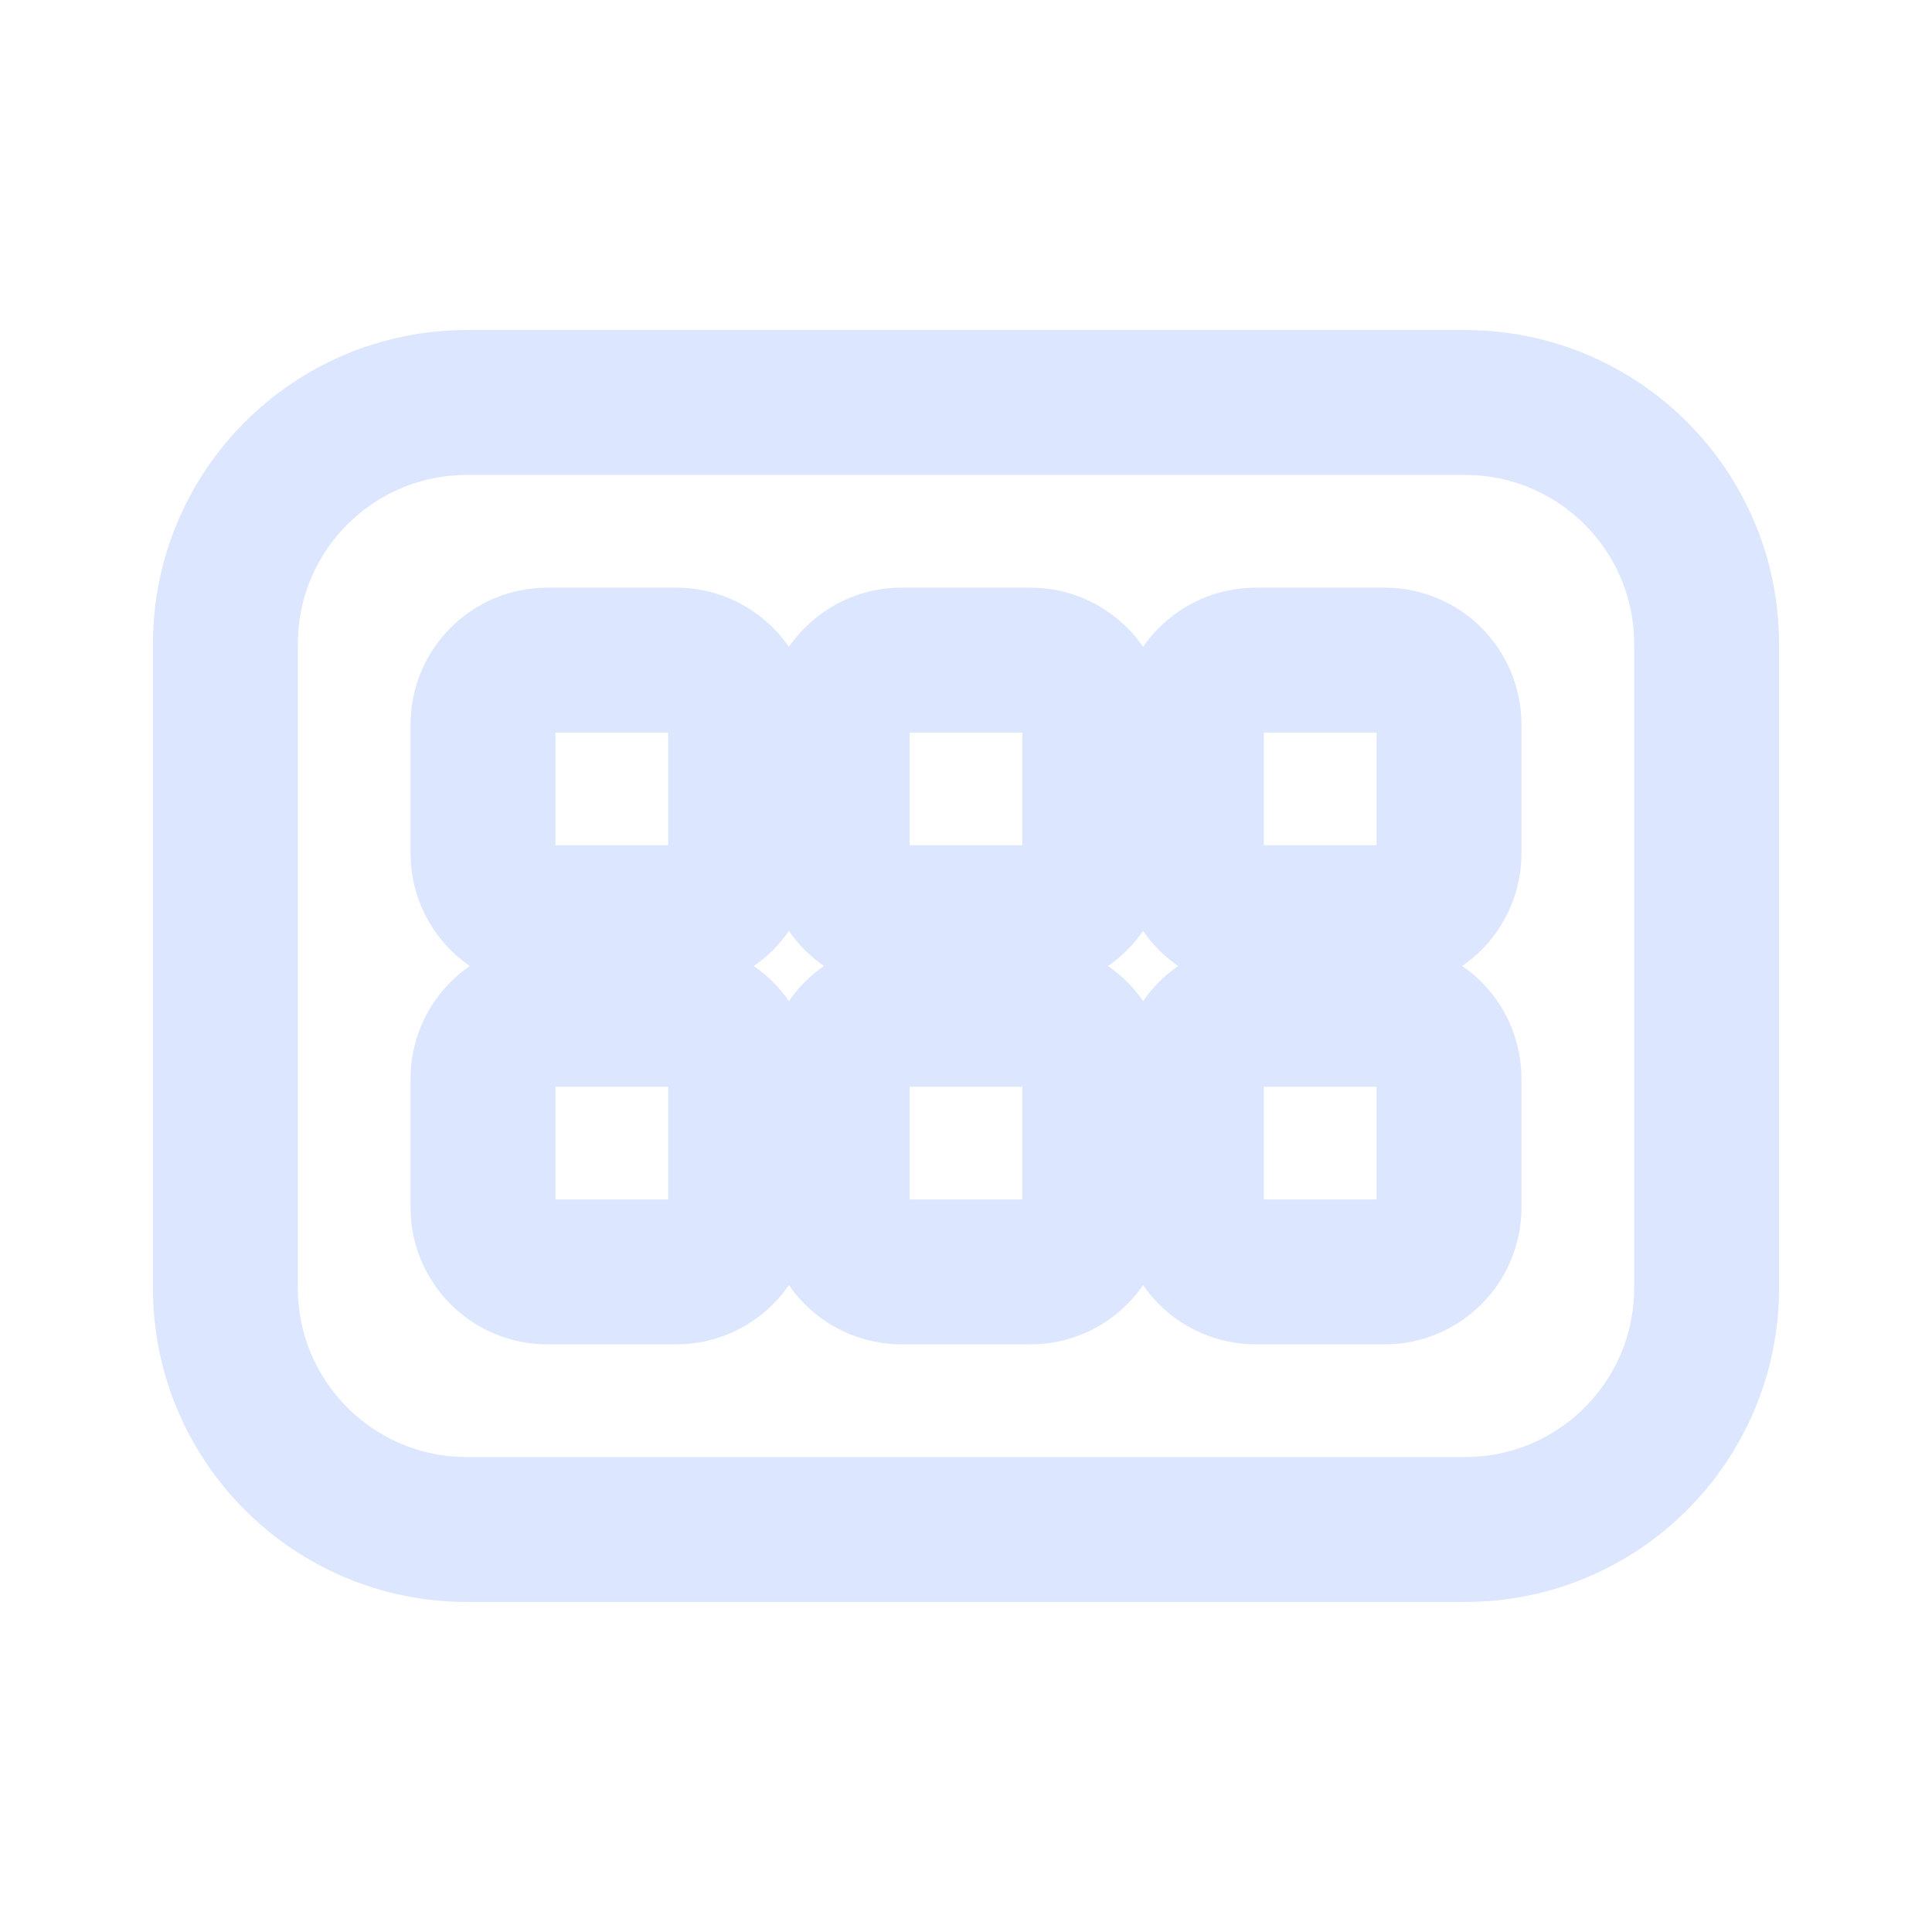
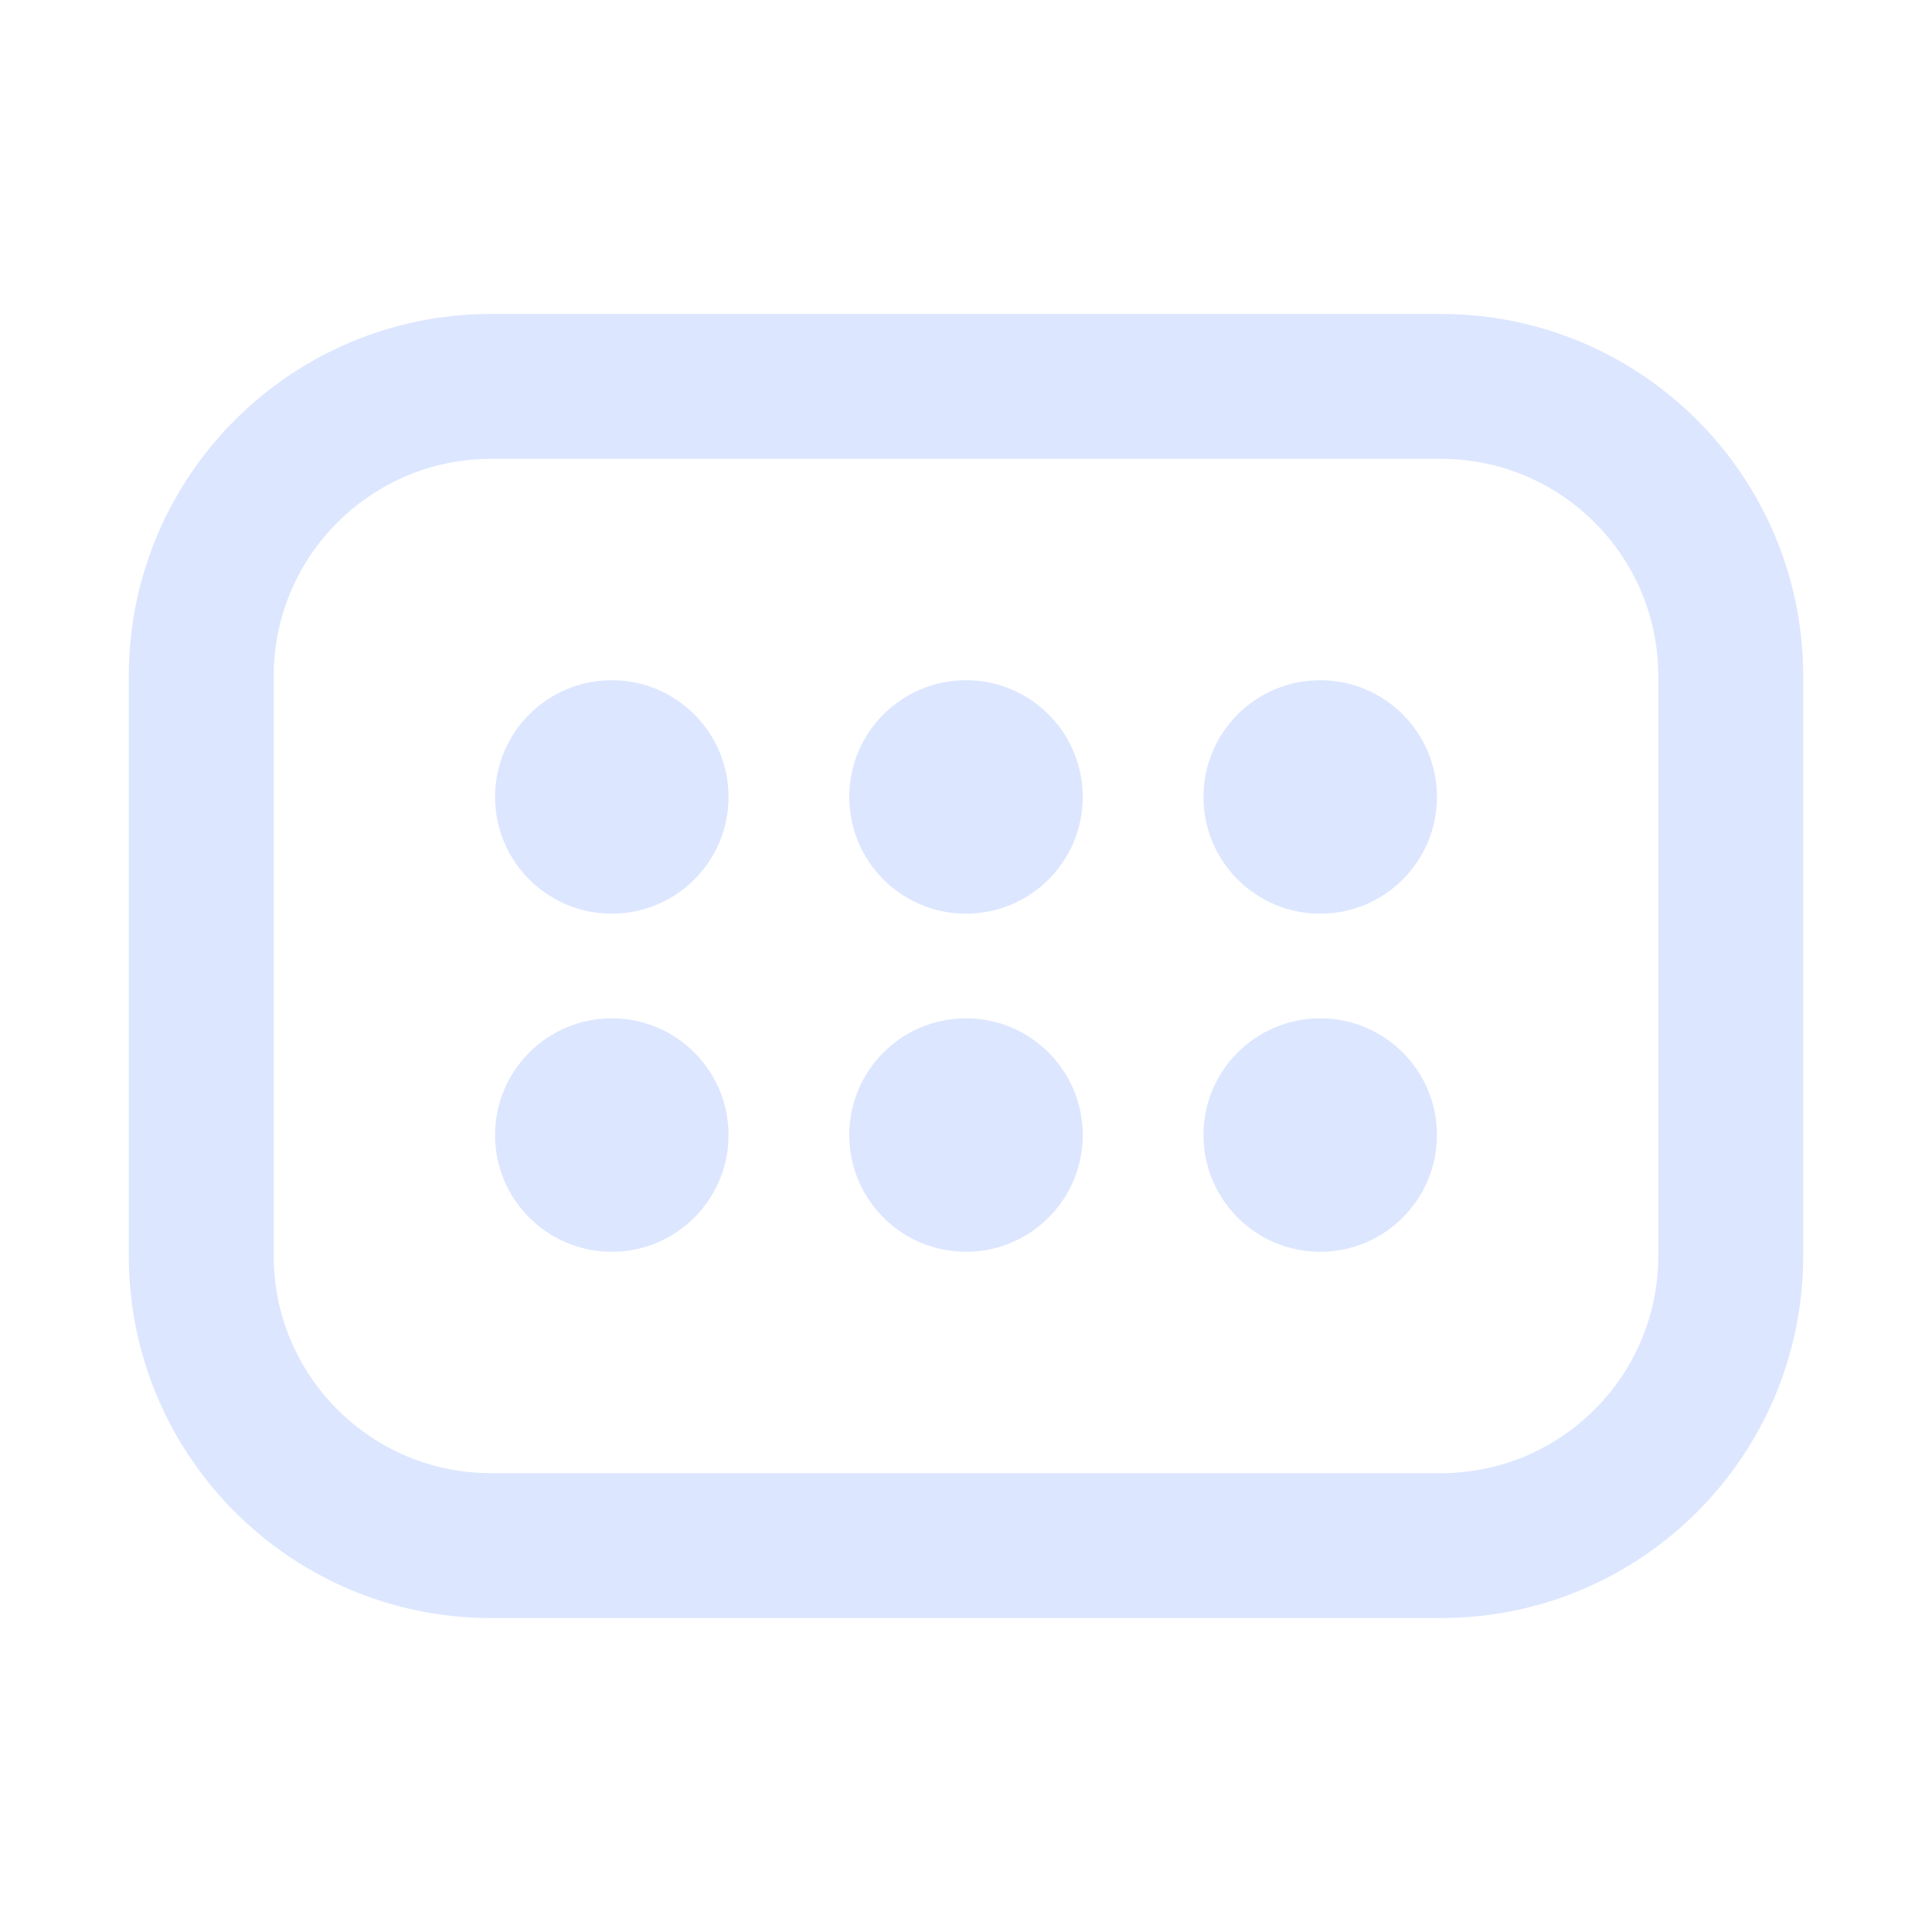
<svg xmlns="http://www.w3.org/2000/svg" viewBox="0 0 24 24" fill="none" stroke="#dce6ff" stroke-width="1.8" stroke-linecap="round" stroke-linejoin="round">
-   <rect x="2.8" y="5" width="18.4" height="14" rx="3" />
-   <rect x="6" y="8.2" width="3.2" height="3.2" rx=".8" />
-   <rect x="10.4" y="8.2" width="3.2" height="3.2" rx=".8" />
-   <rect x="14.8" y="8.2" width="3.2" height="3.2" rx=".8" />
-   <rect x="6" y="12.6" width="3.2" height="3.2" rx=".8" />
-   <rect x="10.4" y="12.6" width="3.2" height="3.2" rx=".8" />
-   <rect x="14.8" y="12.6" width="3.2" height="3.2" rx=".8" />
+   <rect x="2.5" y="4.8" width="19" height="14.4" rx="3.6" />
+   <g fill="#dce6ff" stroke="none">
+     <circle cx="7.6" cy="9.9" r="1.45" />
+     <circle cx="12" cy="9.9" r="1.45" />
+     <circle cx="16.4" cy="9.9" r="1.45" />
+     <circle cx="7.6" cy="14.1" r="1.45" />
+     <circle cx="12" cy="14.1" r="1.45" />
+     <circle cx="16.4" cy="14.1" r="1.45" />
+   </g>
</svg>
